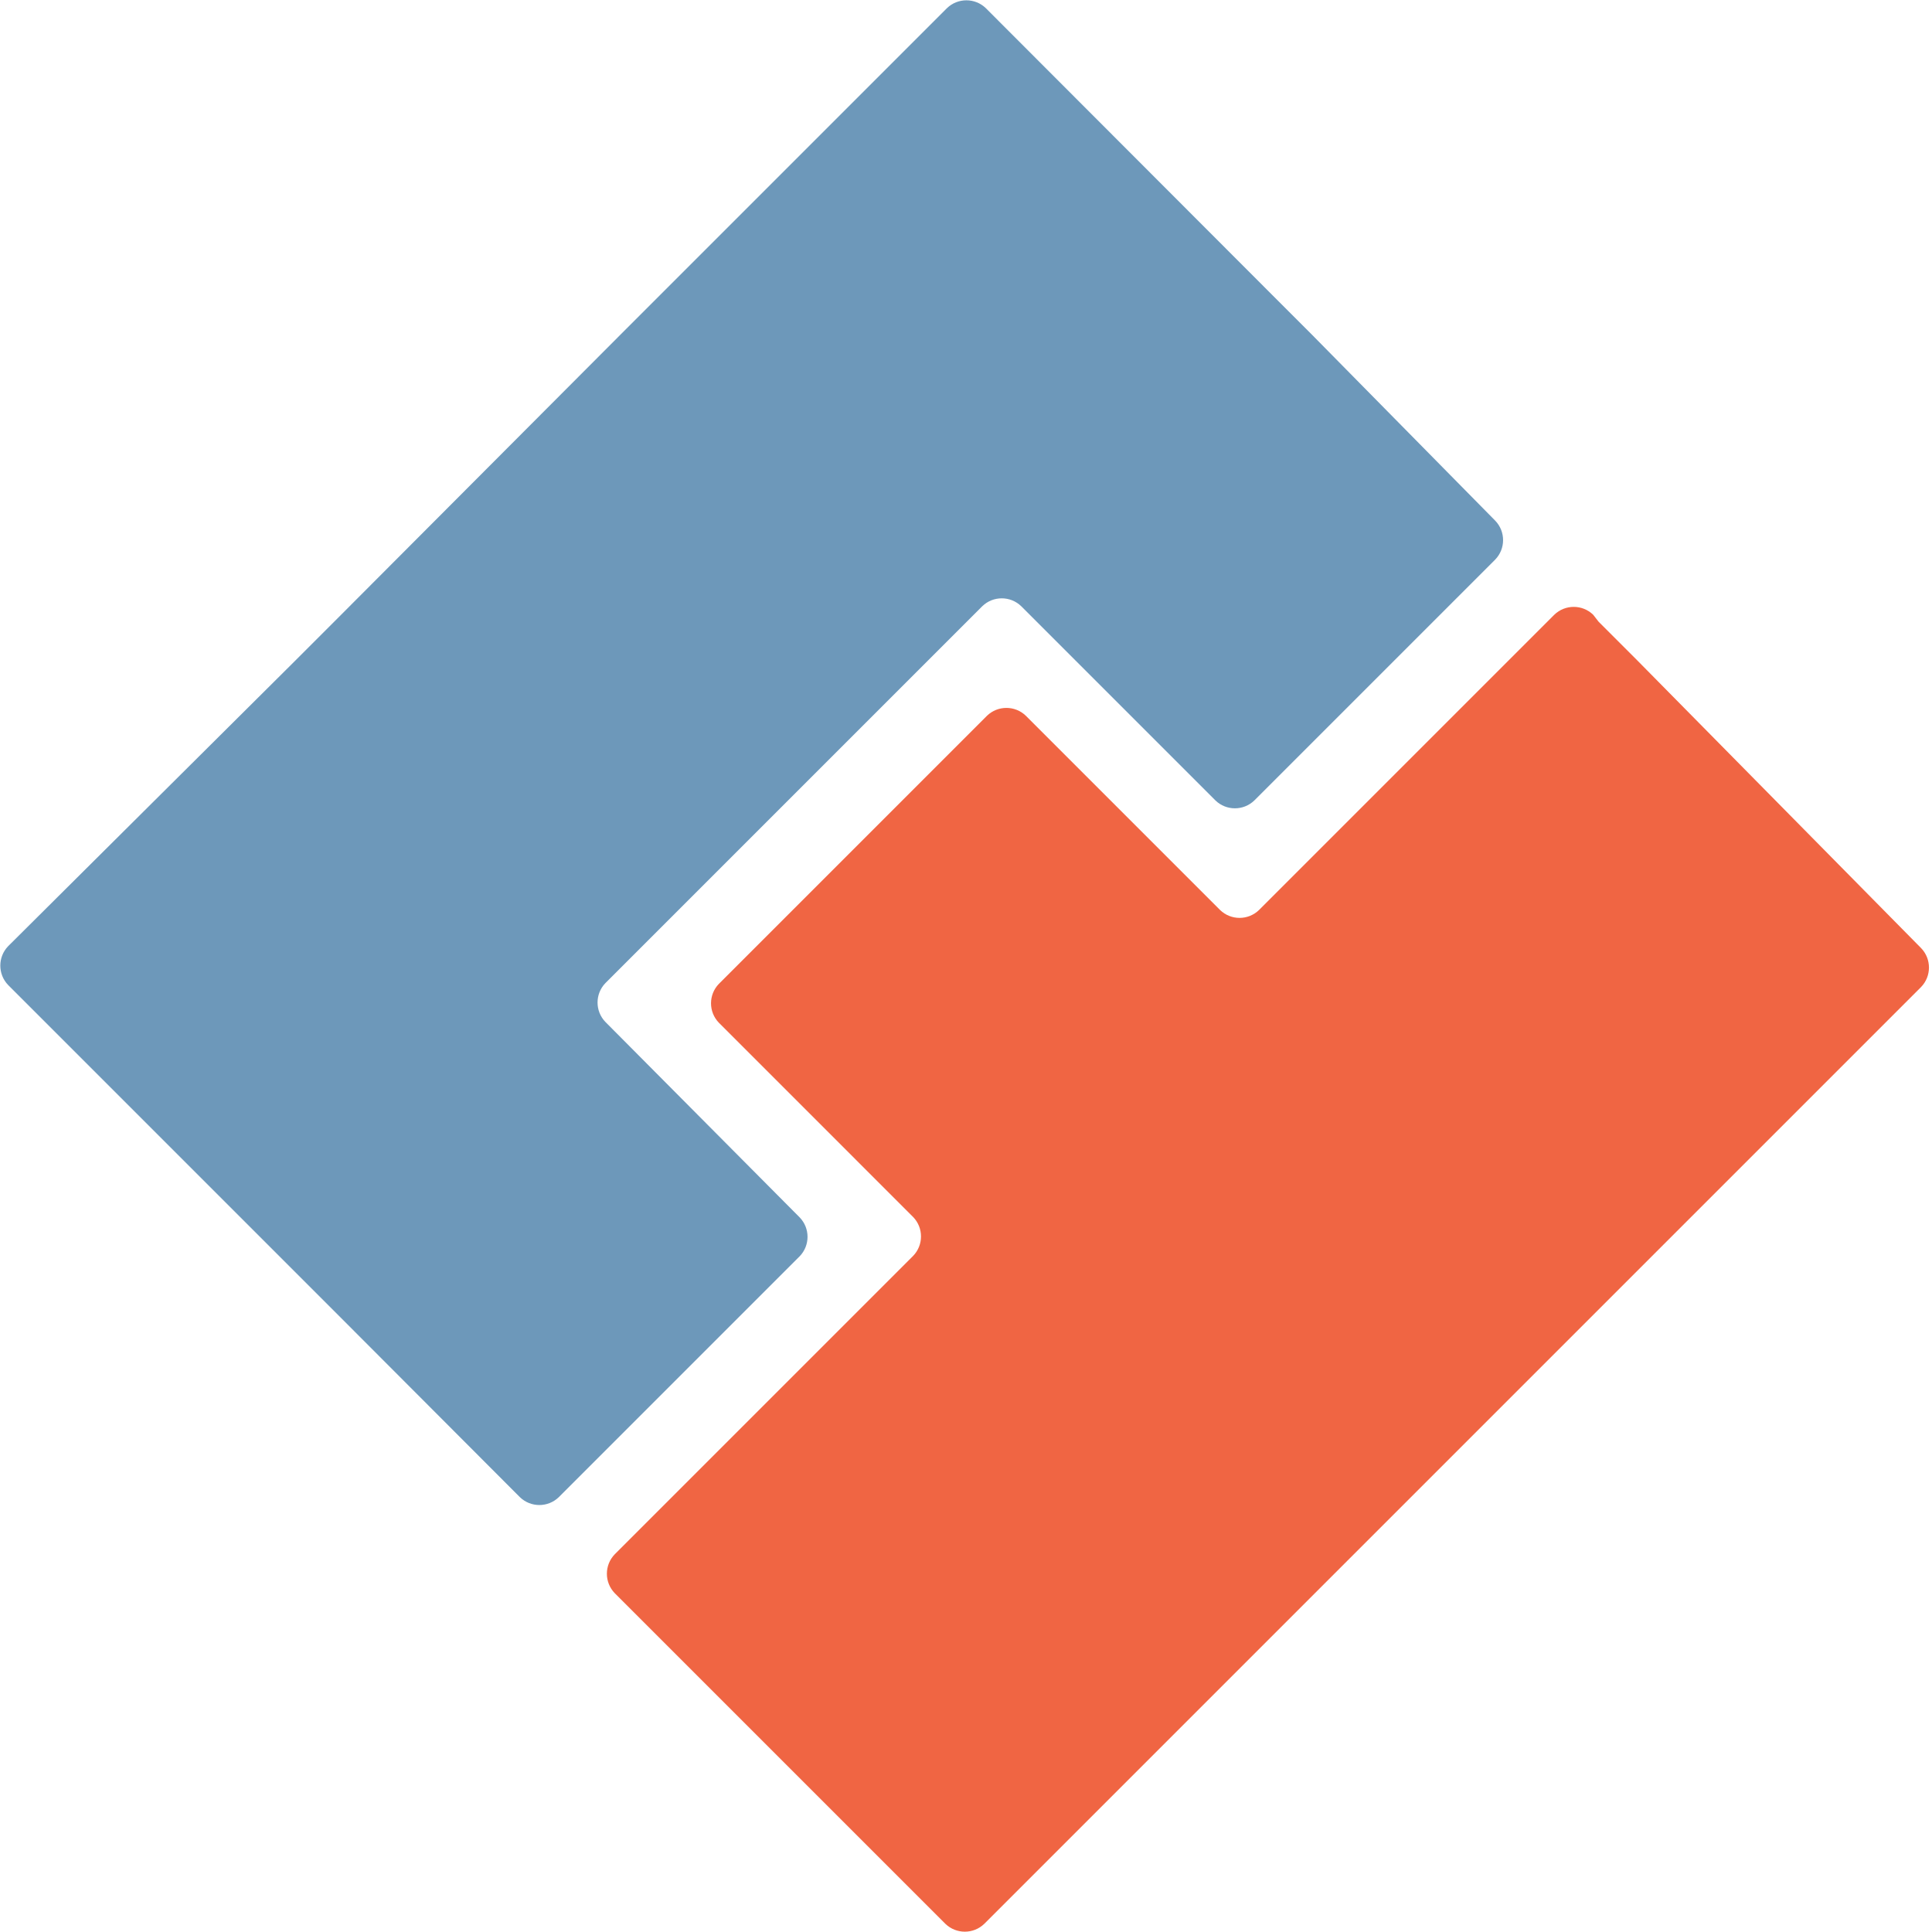
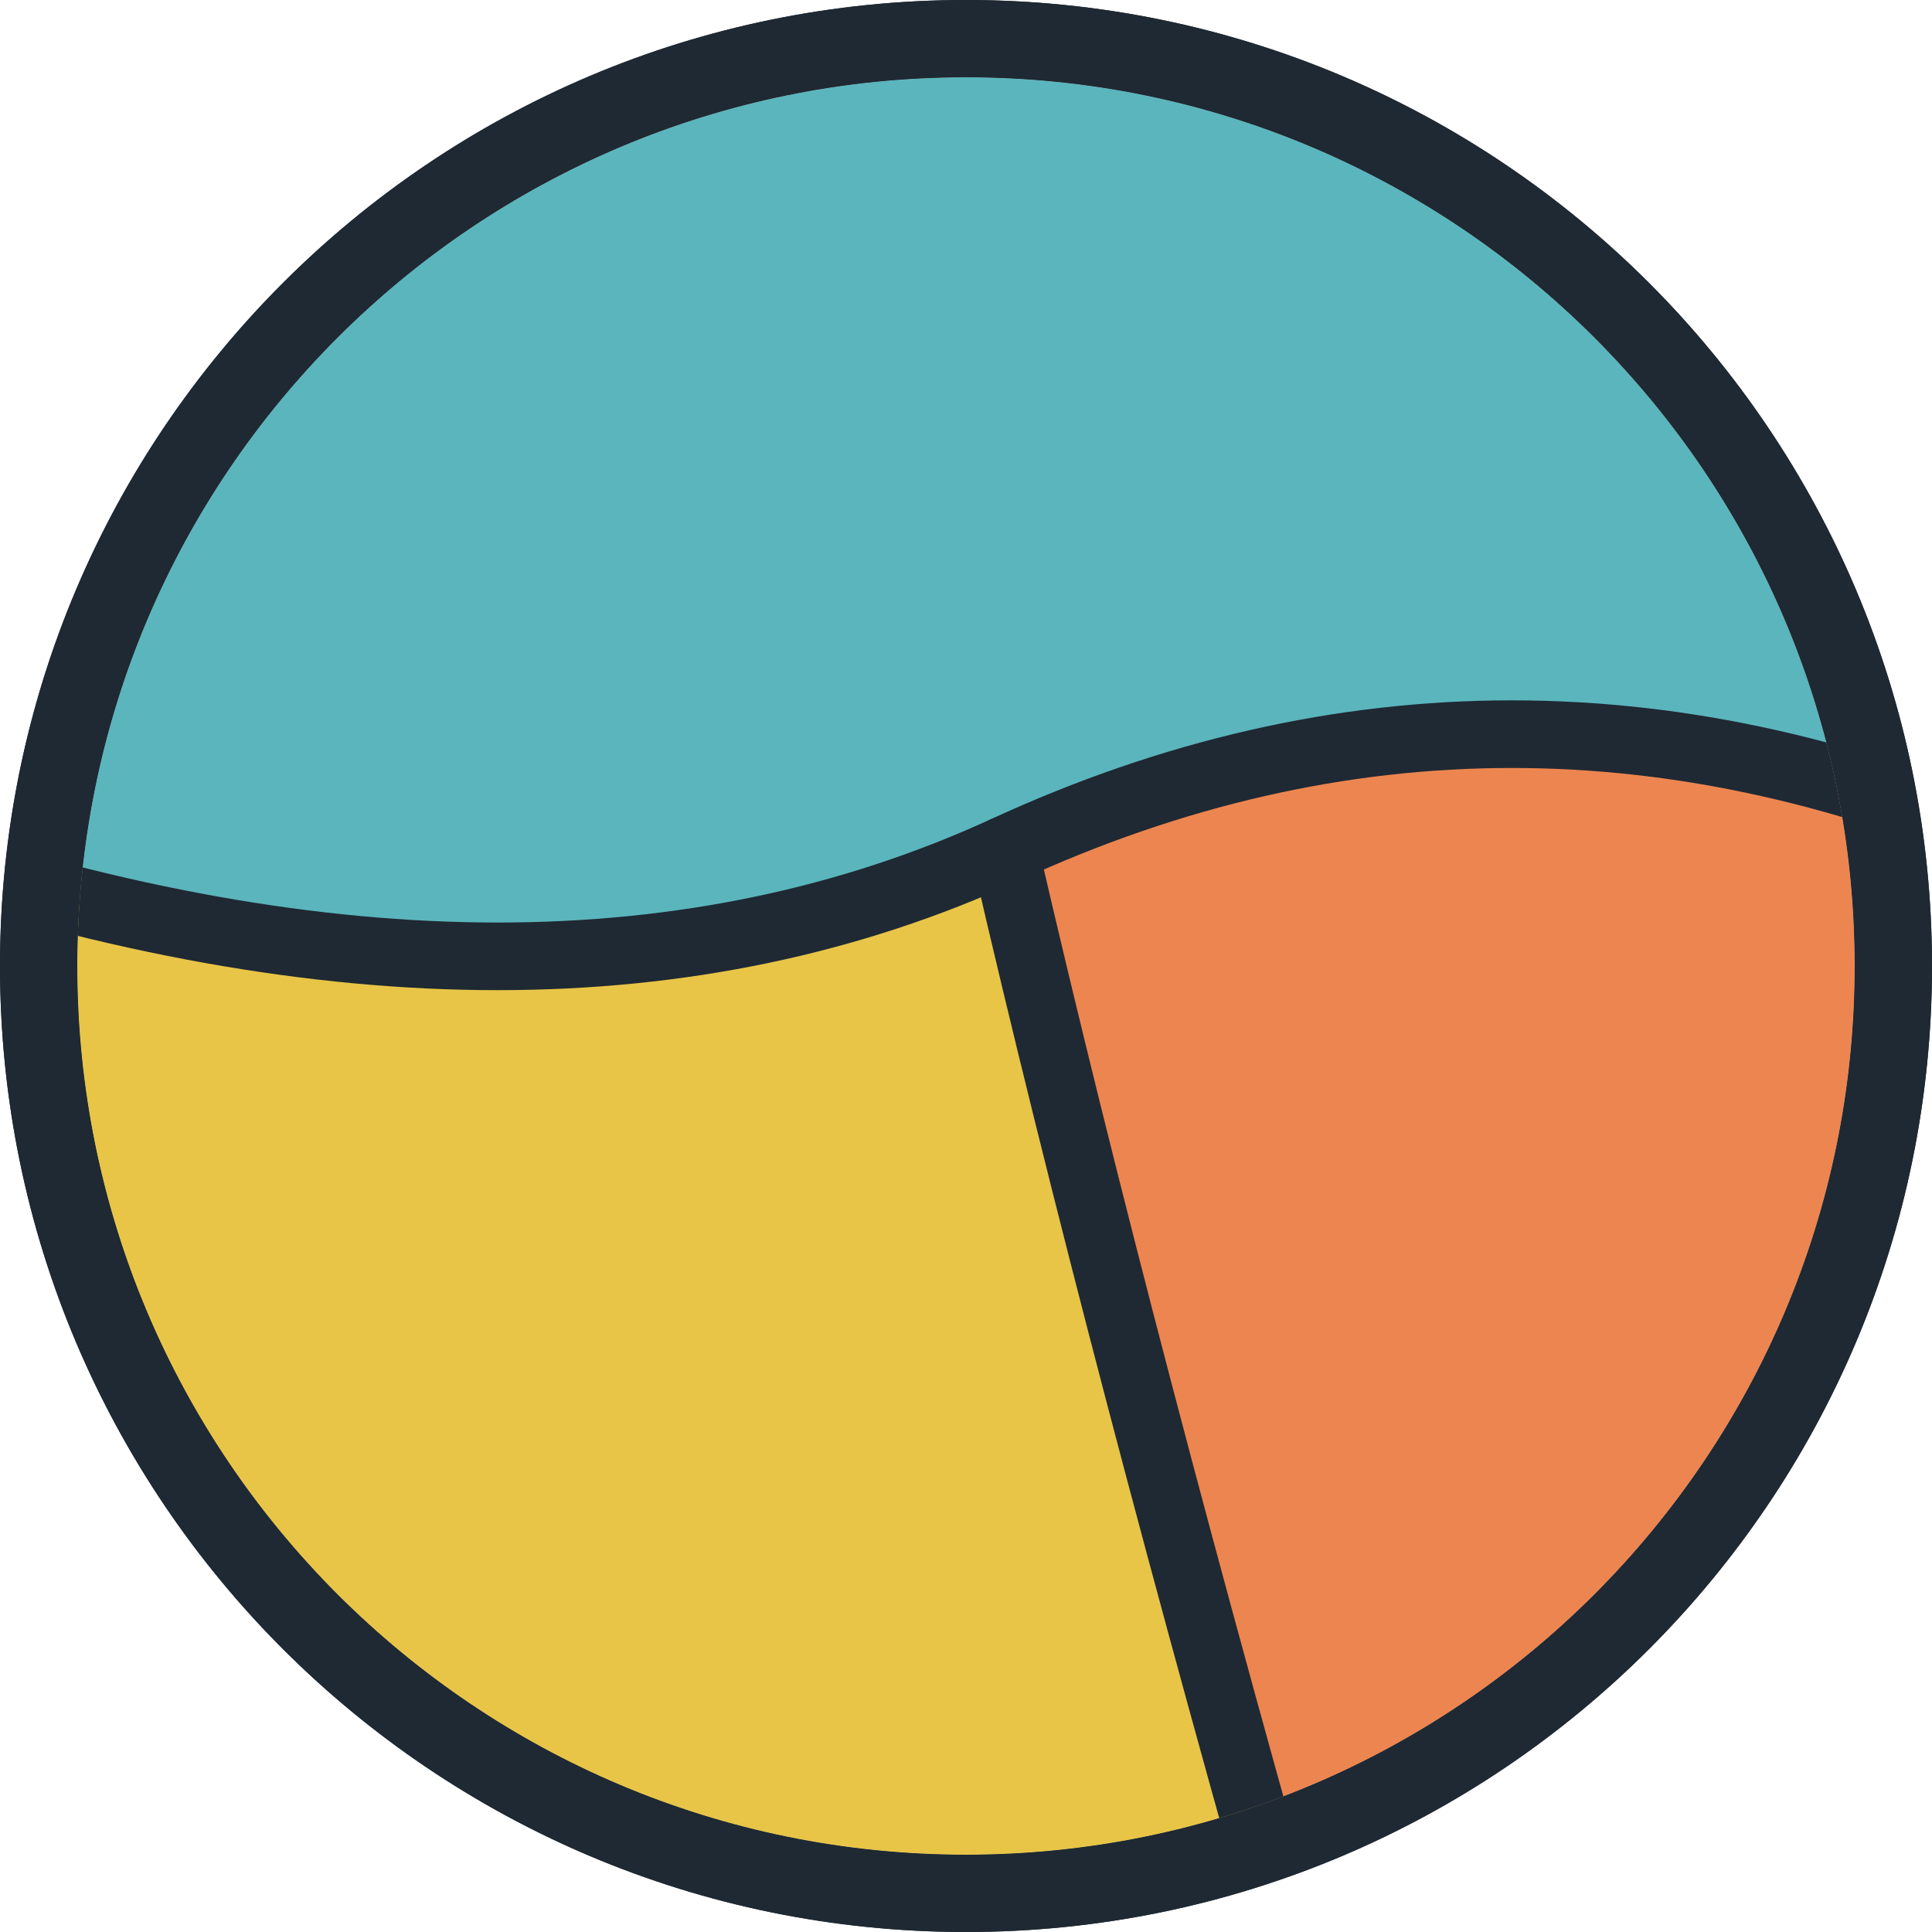
- <svg xmlns="http://www.w3.org/2000/svg" viewBox="0 0 49.72 49.72">
+ <svg xmlns="http://www.w3.org/2000/svg" viewBox="0 0 100 100">
  <defs>
-     <style>.cls-1{fill:#6d98ba;}.cls-2{fill:#f06543;}</style>
+     <clipPath id="mdm-mark-clip">
+       <circle cx="50" cy="50" r="46" />
+     </clipPath>
  </defs>
-   <g id="Layer_2" data-name="Layer 2">
-     <g id="DistrictBuilder_Old_Logo" data-name="DistrictBuilder Old Logo">
-       <path class="cls-1" d="M15.58,26.3a.72.72,0,0,1,0-1l9.7-9.7a.72.72,0,0,1,1,0l5,5a.72.72,0,0,0,1,0l6.2-6.2a.72.72,0,0,0,0-1L33.75,8.6l-1-1L25.37.21a.72.72,0,0,0-1,0L17,7.58l-1,1L8.6,16l-1,1L.21,24.35a.72.72,0,0,0,0,1l7.37,7.37,1,1,4.8,4.81a.72.72,0,0,0,1,0l6.2-6.2a.72.72,0,0,0,0-1Z" />
-       <path class="cls-2" d="M42.14,17l-1-1L41,15.82a.72.72,0,0,0-1,0l-7.6,7.6a.72.72,0,0,1-1,0l-5-5a.72.72,0,0,0-1,0l-6.9,6.9a.72.72,0,0,0,0,1l5,5a.72.72,0,0,1,0,1L15.82,40a.72.72,0,0,0,0,1l.14.14,1,1,7.37,7.37a.72.72,0,0,0,1,0l7.37-7.37,1-1,7.37-7.37,1-1,7.37-7.37a.72.72,0,0,0,0-1Z" />
-     </g>
+   <circle cx="50" cy="50" r="48" fill="#F5E8C8" stroke="#1F2933" stroke-width="4" />
+   <g clip-path="url(#mdm-mark-clip)">
+     <path d="M -5 -5 L 105 -5 L 105 44 Q 78 32 52 44 Q 28 55 -5 44 Z" fill="#5BB5BD" />
+     <path d="M 105 44 Q 78 32 52 44 Q 58 70 68 105 L 105 105 Z" fill="#ED8550" />
+     <path d="M -5 44 Q 28 55 52 44 Q 58 70 68 105 L -5 105 Z" fill="#E8C547" />
+     <path d="M -5 44 Q 28 55 52 44 Q 78 32 105 44" stroke="#1F2933" stroke-width="3.5" fill="none" stroke-linecap="round" />
+     <path d="M 52 44 Q 58 70 68 105" stroke="#1F2933" stroke-width="3.5" fill="none" stroke-linecap="round" />
  </g>
+   <circle cx="50" cy="50" r="48" fill="none" stroke="#1F2933" stroke-width="4" />
</svg>
